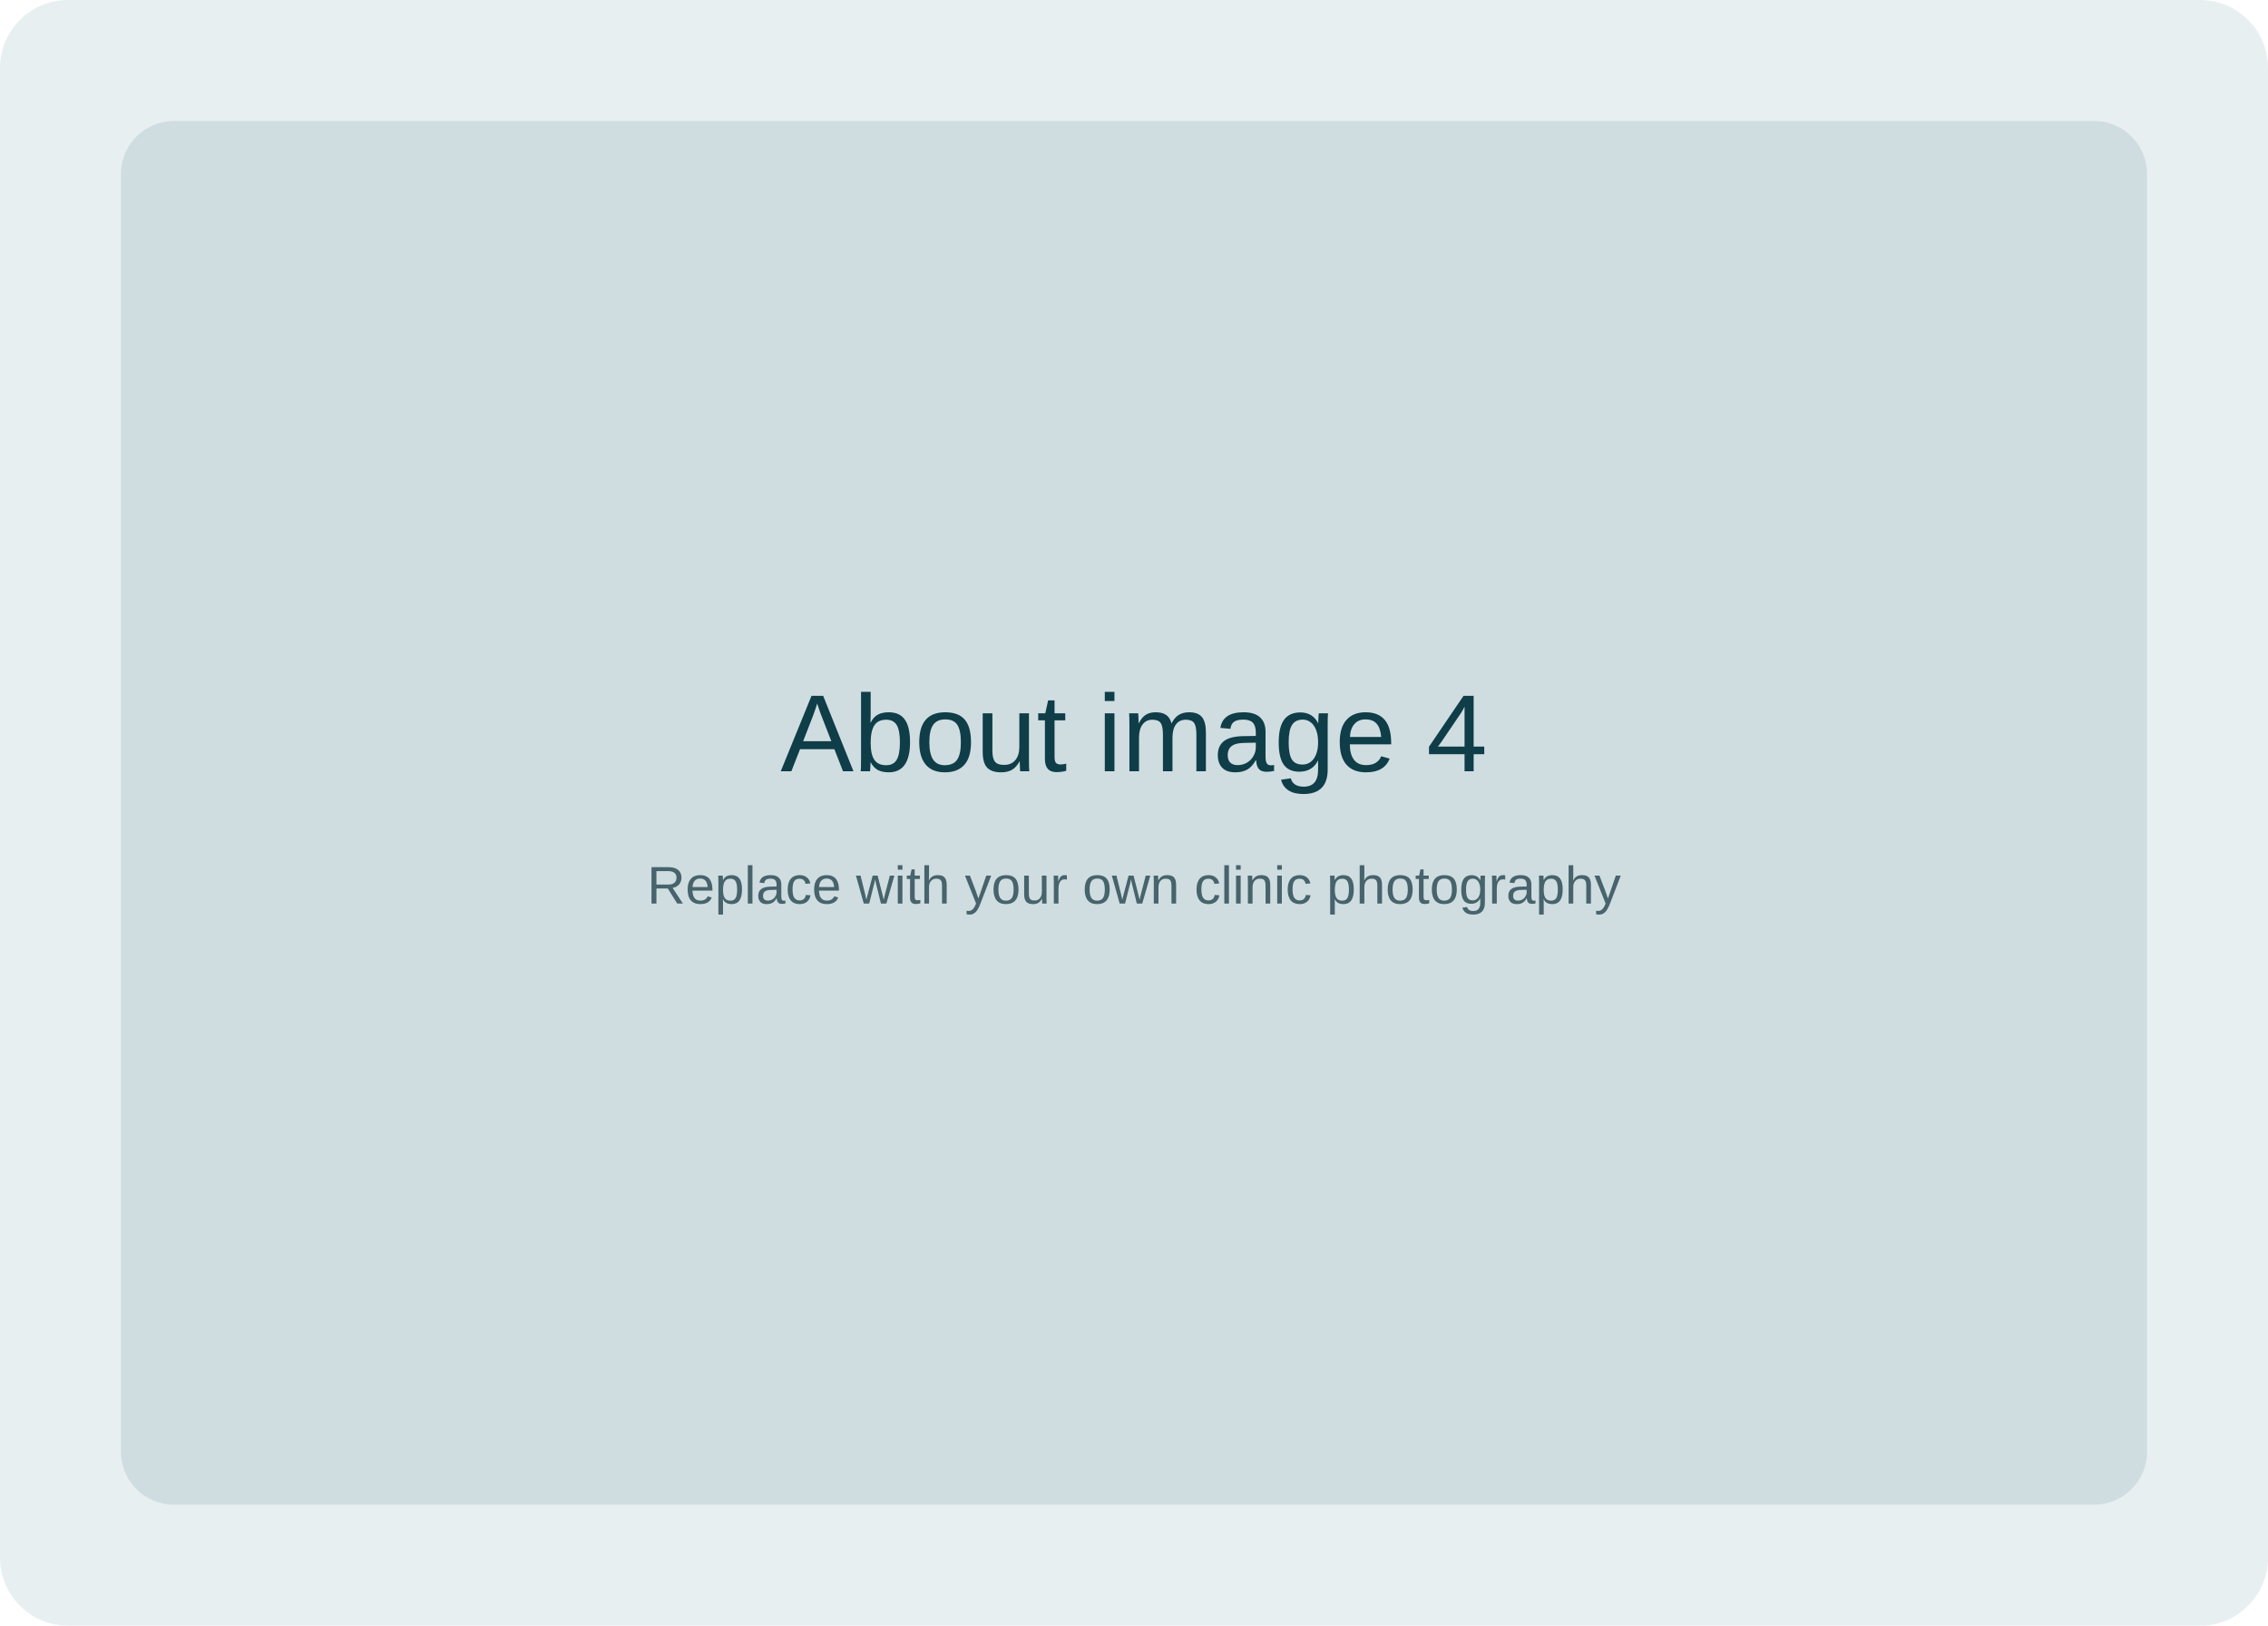
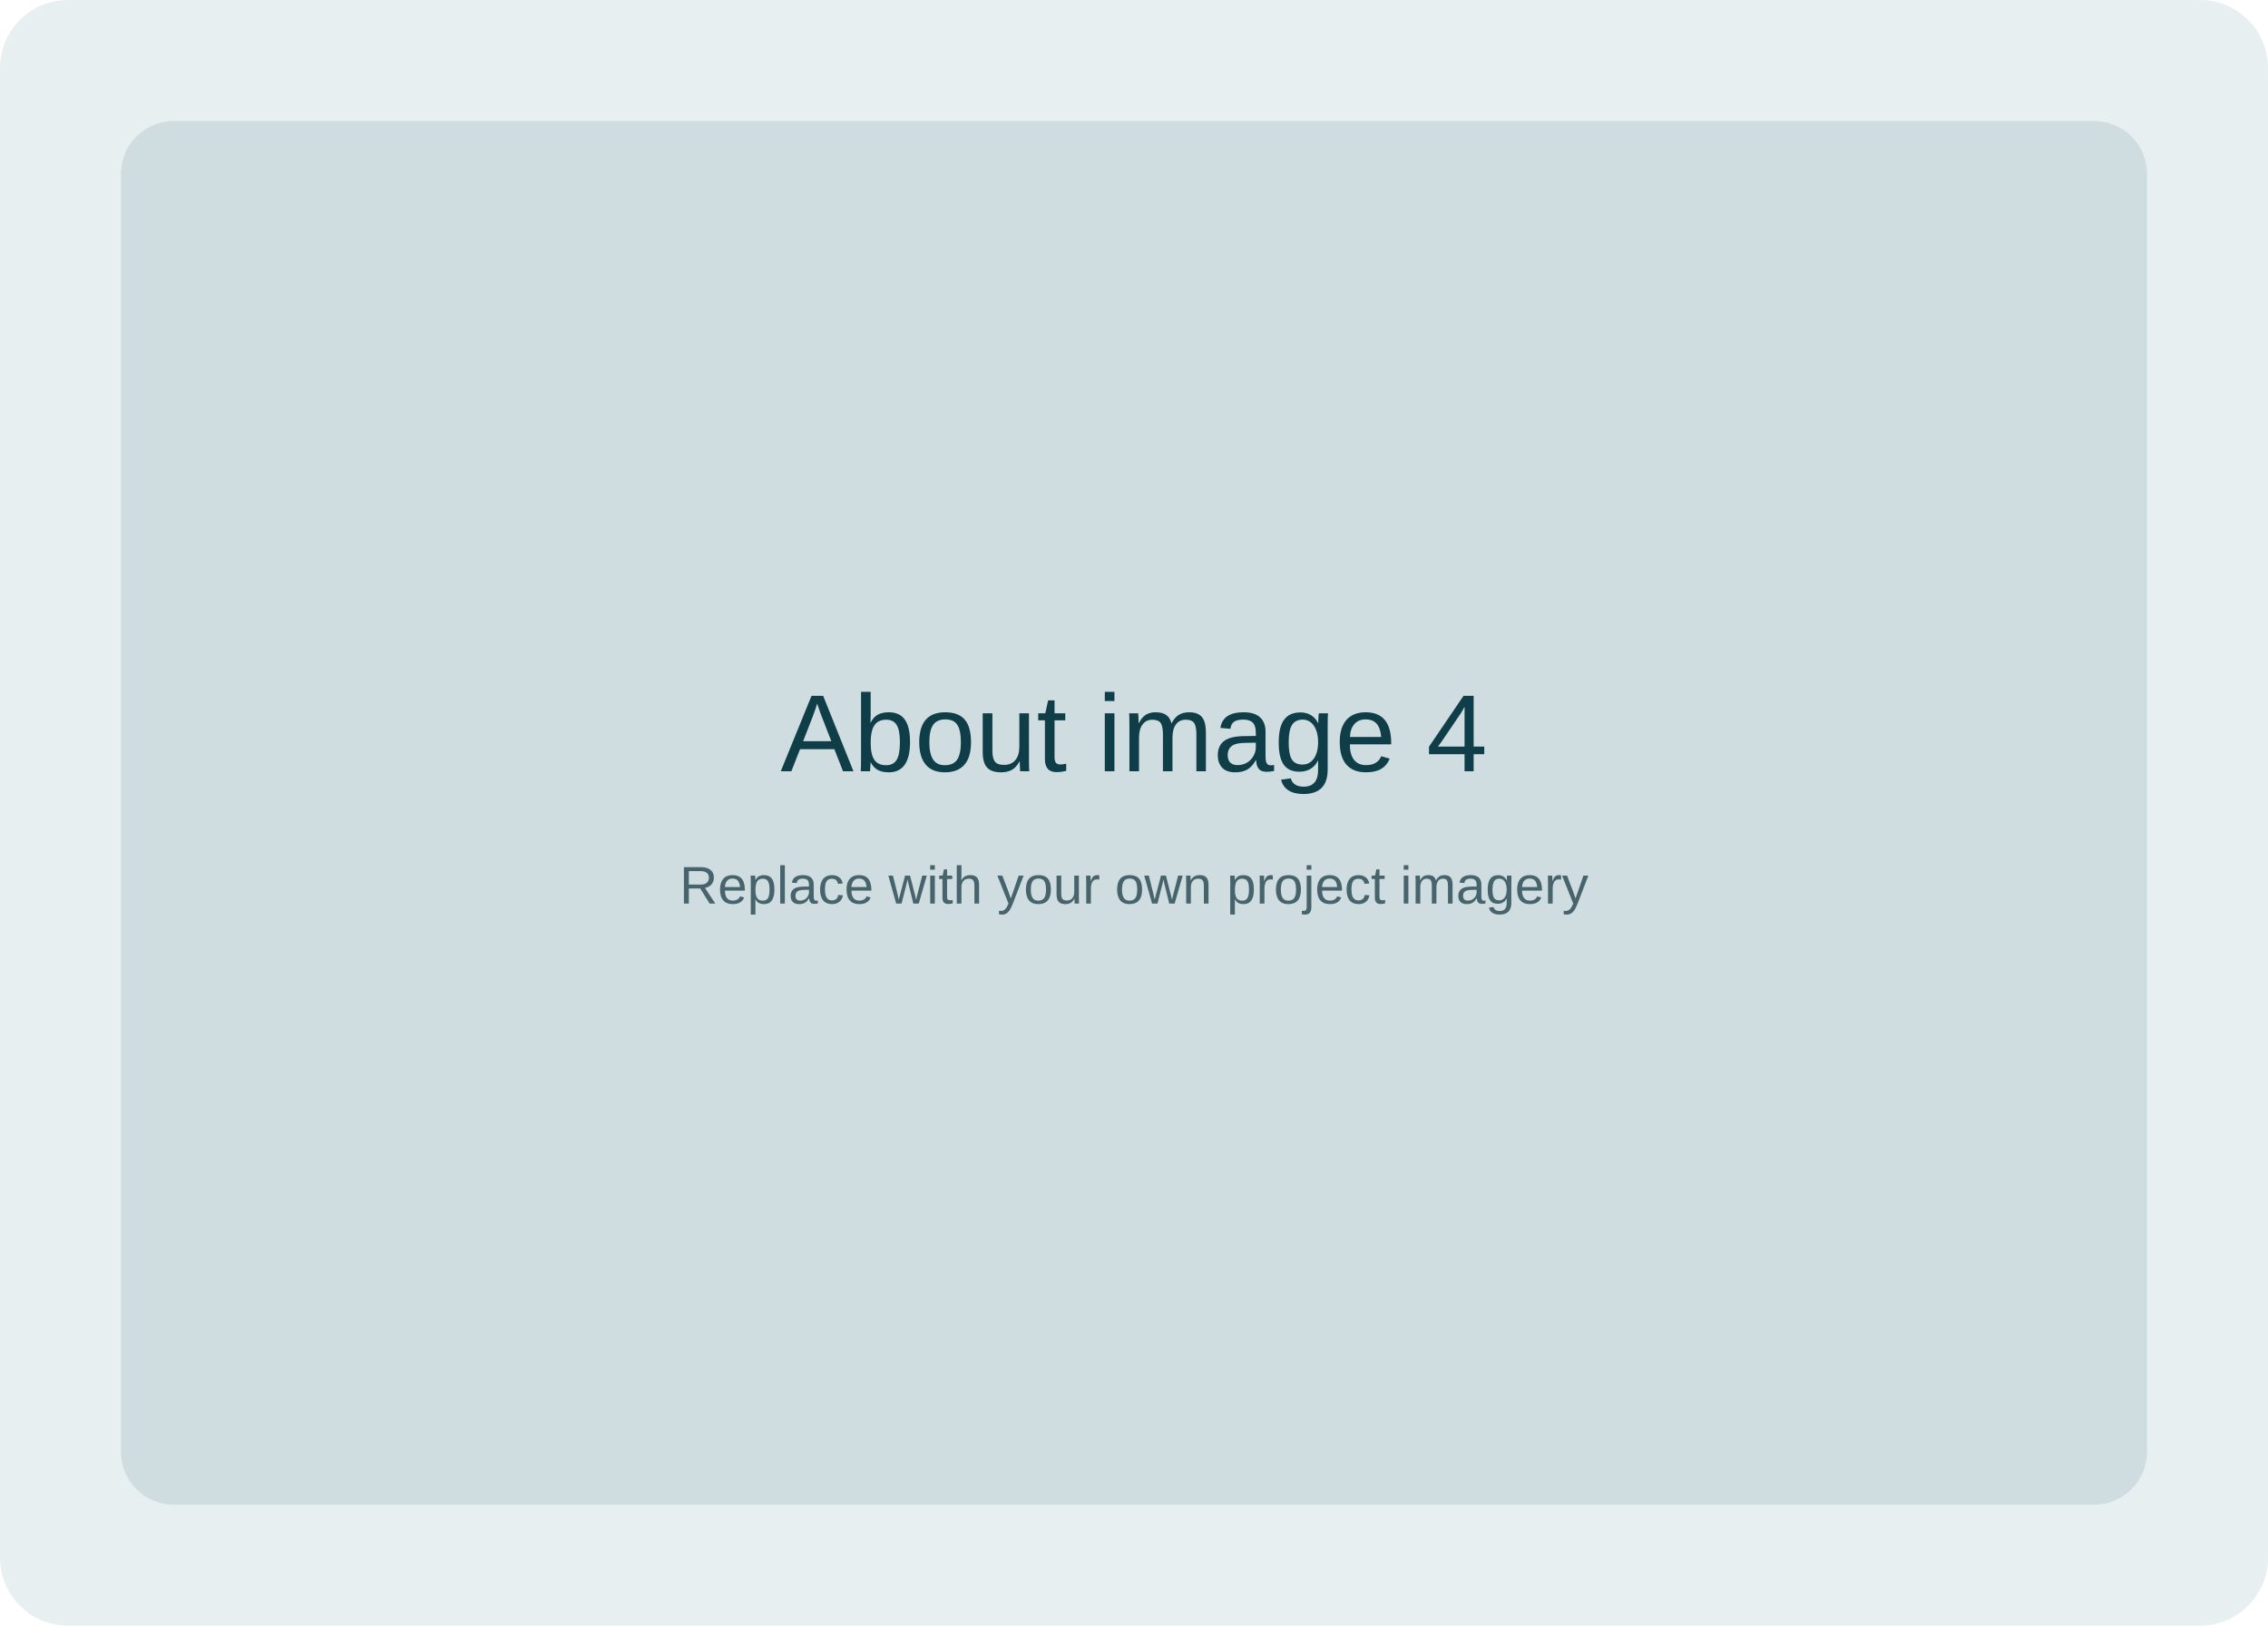
<svg xmlns="http://www.w3.org/2000/svg" viewBox="0 0 1200 860" role="img" aria-labelledby="aboutTitle">
  <rect width="1200" height="860" rx="36" fill="#e8eff1" />
  <rect x="64" y="64" width="1072" height="732" rx="28" fill="#cfdde1" />
  <text x="600" y="408" text-anchor="middle" font-family="Arial, sans-serif" font-size="58" fill="#0f3d48">About image 4</text>
-   <text x="600" y="478" text-anchor="middle" font-family="Arial, sans-serif" font-size="28" fill="#47636b">Replace with your own clinic photography</text>
+   <text x="600" y="478" text-anchor="middle" font-family="Arial, sans-serif" font-size="28" fill="#47636b">Replace with your own project imagery</text>
</svg>
